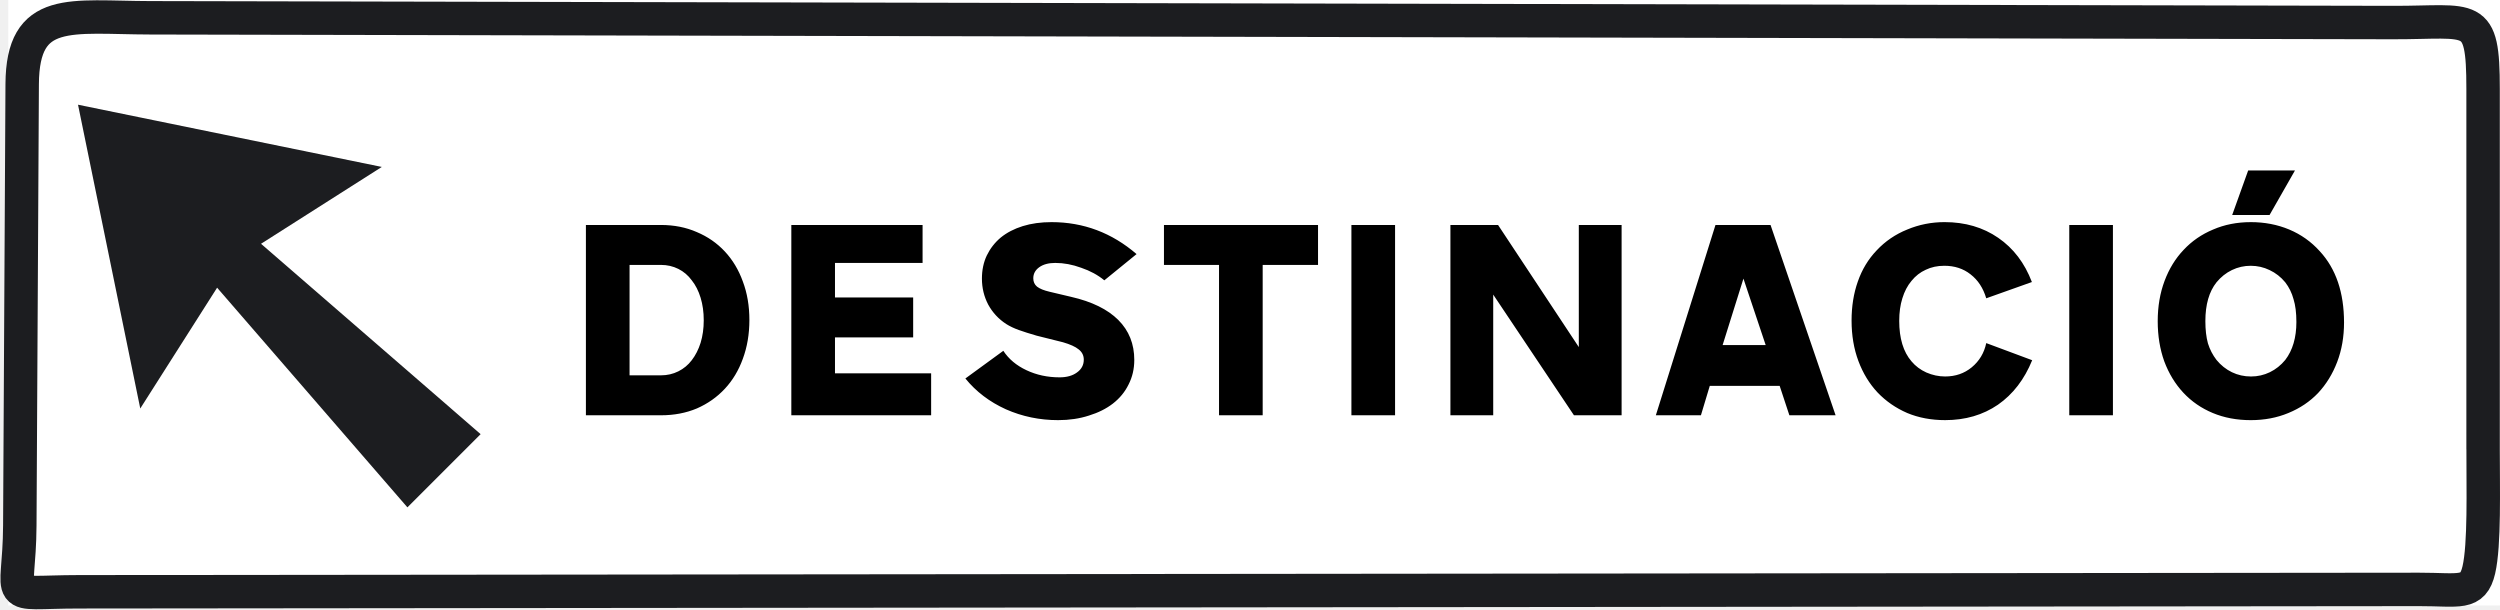
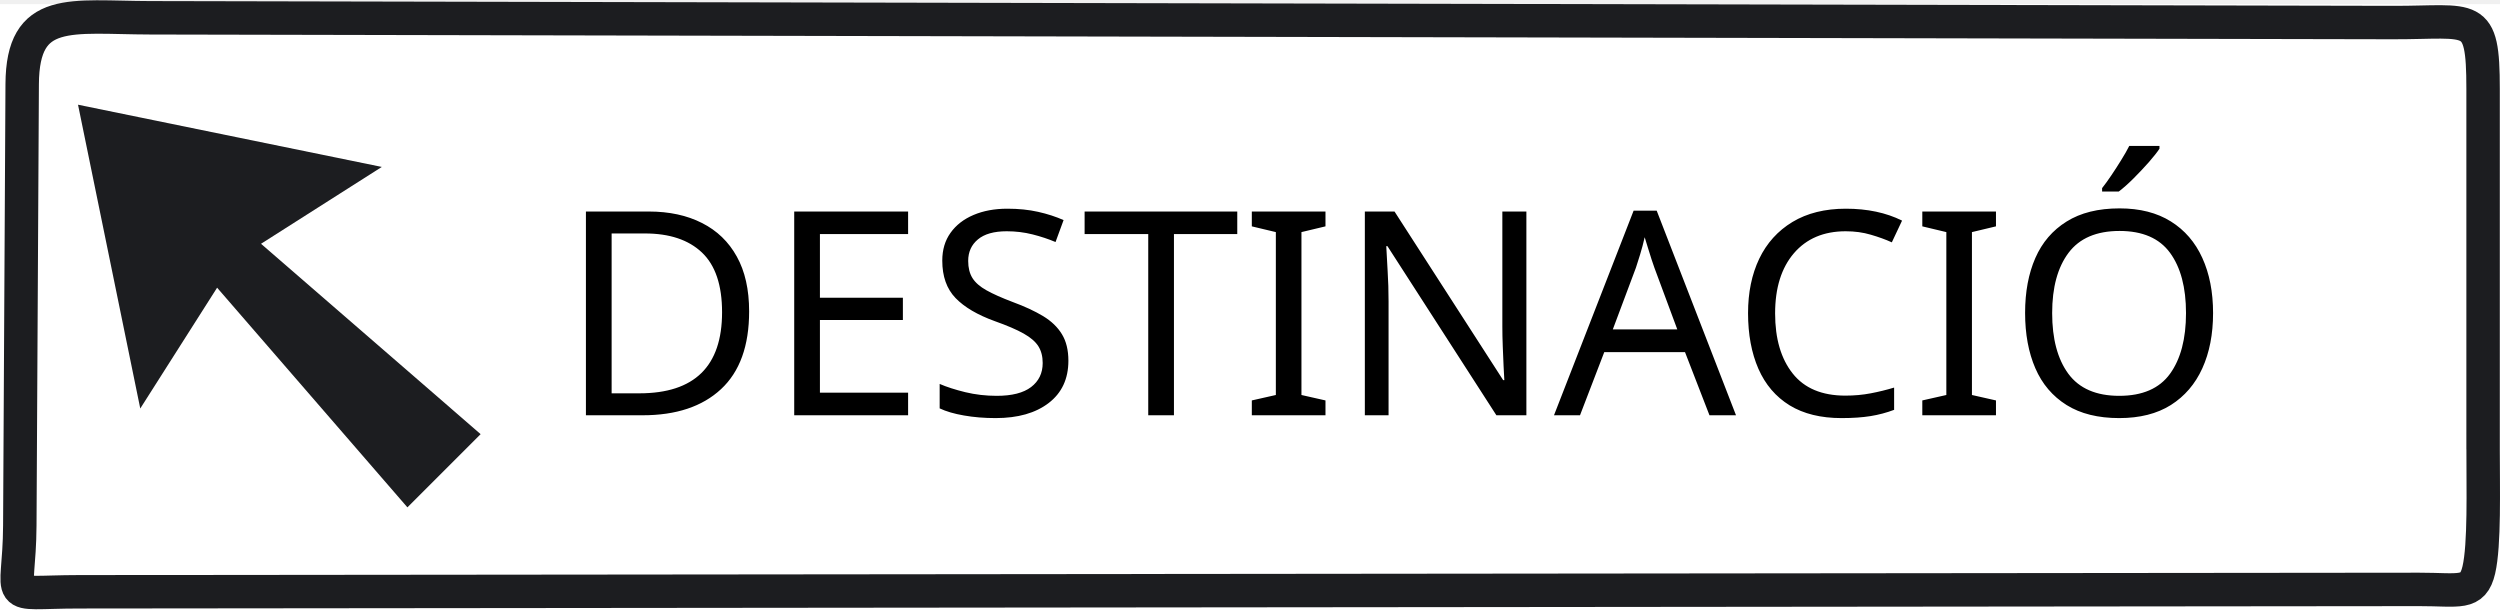
<svg xmlns="http://www.w3.org/2000/svg" version="1.2" width="373.851" height="91.108" id="svg2">
  <defs id="defs3123" />
  <g id="g3182" transform="translate(-5.201316,-104.5725)">
-     <rect style="fill:#ffffff;fill-opacity:1;stroke-width:0" id="rect1" width="372.657" height="90.546" x="1.232" y="1.7023808e-07" transform="translate(5.201316,104.5725)" />
-     <path d="m 16.868,120.231 9.308,45.429 11.492,-18.066 28.457,32.848 10.95,-10.946 -32.84,-28.468 18.062,-11.493 -45.429,-9.304" id="polyline3085" style="display:inline;fill:#1c1d20" />
-     <path d="m 376.522,171.752 c 0,5.863 0.241,14.285 -0.636,18.048 -0.885,3.796 -2.914,2.906 -8.926,2.913 L 17.012,193.069 C 5.044,193.081 8.099,194.924 8.163,183.149 l 0.356,-66 c 0.064,-11.774 7.21,-9.941 19.177,-9.916 l 335.347,0.712 c 11.972,0.025 13.48,-1.859 13.48,9.916 v 53.891 z" id="path3101" style="display:inline;fill:none;stroke:#1c1d20;stroke-width:5;stroke-miterlimit:3.864" />
+     <rect style="fill:#ffffff;stroke-width:0" id="rect1" width="374.505" height="91.162" x="4.585" y="105.188" />
+     <path d="m 16.868,120.231 9.308,45.429 11.492,-18.066 28.457,32.848 10.95,-10.946 -32.84,-28.468 18.062,-11.493 -45.429,-9.304" id="polyline3085" style="fill:#1c1d20" />
+     <path d="m 376.522,171.752 c 0,5.863 0.241,14.285 -0.636,18.048 -0.885,3.796 -2.914,2.906 -8.926,2.913 L 17.012,193.069 C 5.044,193.081 8.099,194.924 8.163,183.149 l 0.356,-66 c 0.064,-11.774 7.21,-9.941 19.177,-9.916 l 335.347,0.712 c 11.972,0.025 13.48,-1.859 13.48,9.916 v 53.891 z" id="path3101" style="fill:none;stroke:#1c1d20;stroke-width:5;stroke-miterlimit:3.864" />
    <g id="g3115">
      <g id="g3117" />
    </g>
-     <path d="m 99.346,160.7 h 4.693 q 1.408,0 2.603,-0.597 1.195,-0.597 2.005,-1.664 0.853,-1.109 1.323,-2.603 0.469,-1.536 0.469,-3.371 0,-1.835 -0.469,-3.371 -0.469,-1.536 -1.323,-2.603 -0.811,-1.109 -2.005,-1.707 -1.195,-0.597 -2.603,-0.597 h -4.693 z m 4.693,-22.485 q 2.944,0 5.376,1.067 2.432,1.024 4.181,2.901 1.749,1.877 2.688,4.48 0.981,2.603 0.981,5.76 0,3.157 -0.981,5.803 -0.939,2.603 -2.688,4.48 -1.749,1.877 -4.181,2.944 -2.432,1.024 -5.376,1.024 H 92.818 v -28.459 z m 39.125,5.675 h -13.099 v 5.163 h 11.691 v 5.973 h -11.691 v 5.376 h 14.379 v 6.272 h -20.907 v -28.459 h 19.627 z m 27.179,2.603 q -1.451,-1.195 -3.456,-1.877 -1.963,-0.725 -3.883,-0.725 -1.493,0 -2.389,0.64 -0.896,0.64 -0.896,1.664 0,0.768 0.555,1.237 0.597,0.469 1.877,0.768 l 3.243,0.768 q 4.651,1.067 7.04,3.456 2.389,2.389 2.389,5.973 0,2.005 -0.853,3.669 -0.811,1.664 -2.347,2.859 -1.493,1.152 -3.584,1.792 -2.091,0.683 -4.608,0.683 -4.139,0 -7.808,-1.621 -3.669,-1.664 -6.059,-4.608 l 5.675,-4.139 q 1.195,1.835 3.456,2.901 2.261,1.067 4.949,1.067 1.621,0 2.603,-0.725 1.024,-0.725 1.024,-1.92 0,-0.939 -0.768,-1.536 -0.725,-0.597 -2.347,-1.067 l -3.925,-0.981 q -1.621,-0.469 -2.688,-0.853 -1.067,-0.384 -1.877,-0.896 -1.707,-1.109 -2.688,-2.901 -0.939,-1.792 -0.939,-3.883 0,-1.92 0.725,-3.456 0.768,-1.579 2.091,-2.688 1.365,-1.109 3.285,-1.707 1.92,-0.597 4.309,-0.597 7.168,0 12.715,4.779 z m 31.957,-2.304 h -8.277 v 22.485 h -6.528 v -22.485 h -8.235 v -5.973 h 23.04 z m 11.52,22.485 h -6.528 v -28.459 h 6.528 z m 27.477,-10.197 v -18.261 h 6.4 v 28.459 h -7.125 l -12.075,-18.048 v 18.048 h -6.4 v -28.459 h 7.125 z m 24.619,-10.24 -3.115,9.941 h 6.443 z m 13.781,20.437 h -6.912 l -1.451,-4.395 h -10.453 l -1.323,4.395 h -6.741 l 8.917,-28.459 h 8.235 z m 29.397,-8.235 q -1.749,4.309 -5.12,6.656 -3.371,2.304 -7.893,2.304 -3.115,0 -5.675,-1.067 -2.56,-1.109 -4.437,-3.072 -1.835,-1.963 -2.859,-4.693 -1.024,-2.731 -1.024,-6.059 0,-3.2 0.939,-5.845 0.939,-2.688 2.816,-4.651 1.92,-2.048 4.565,-3.115 2.645,-1.109 5.589,-1.109 4.608,0 8.021,2.347 3.413,2.347 5.035,6.613 l -6.827,2.432 q -0.683,-2.304 -2.347,-3.584 -1.621,-1.28 -3.925,-1.28 -1.536,0 -2.773,0.597 -1.237,0.555 -2.133,1.664 -0.896,1.067 -1.365,2.603 -0.469,1.493 -0.469,3.371 0,3.925 1.835,6.059 0.896,1.067 2.219,1.664 1.365,0.597 2.816,0.597 2.304,0 3.968,-1.365 1.707,-1.408 2.176,-3.627 z m 12.075,8.235 h -6.528 v -28.459 h 6.528 z m 27.221,-36.608 -3.797,6.656 h -5.589 l 2.389,-6.656 z m -6.613,14.251 q -1.493,0 -2.816,0.64 -1.323,0.64 -2.304,1.835 -1.664,2.091 -1.664,5.803 0,1.92 0.384,3.328 0.427,1.365 1.28,2.475 0.981,1.195 2.304,1.835 1.323,0.64 2.859,0.64 1.493,0 2.816,-0.64 1.323,-0.64 2.304,-1.835 1.664,-2.176 1.664,-5.675 0,-2.048 -0.427,-3.413 -0.384,-1.408 -1.237,-2.517 -0.981,-1.195 -2.347,-1.835 -1.323,-0.64 -2.816,-0.64 z m 0,-6.528 q 3.115,0 5.76,1.109 2.645,1.109 4.565,3.243 3.627,3.925 3.627,10.667 0,3.2 -1.024,5.888 -1.024,2.688 -2.859,4.651 -1.835,1.92 -4.437,2.987 -2.56,1.067 -5.632,1.067 -3.115,0 -5.675,-1.067 -2.56,-1.067 -4.395,-3.029 -1.835,-1.963 -2.859,-4.693 -0.981,-2.731 -0.981,-6.016 0,-3.285 1.024,-6.016 1.024,-2.731 2.859,-4.651 1.835,-1.963 4.395,-3.029 2.56,-1.109 5.632,-1.109 z" id="text6487" style="font-size:42.667px;line-height:25px;font-family:TrafficTypeW01-SpainD;-inkscape-font-specification:TrafficTypeW01-SpainD;letter-spacing:0px;word-spacing:0px;stroke-width:1px" aria-label="DESTINACIÓ" />
+     <text xml:space="preserve" style="font-style:normal;font-variant:normal;font-weight:normal;font-stretch:normal;font-size:42.667px;line-height:25px;font-family:TrafficTypeW01-SpainD;-inkscape-font-specification:TrafficTypeW01-SpainD;letter-spacing:0px;word-spacing:0px;fill:#000000;stroke:none;stroke-width:1px;stroke-linecap:butt;stroke-linejoin:miter;stroke-opacity:1" x="88.679" y="166.674" id="text6487">
+       <tspan id="tspan6485" x="88.679" y="166.674">DESTINACIÓ</tspan>
+     </text>
  </g>
</svg>
